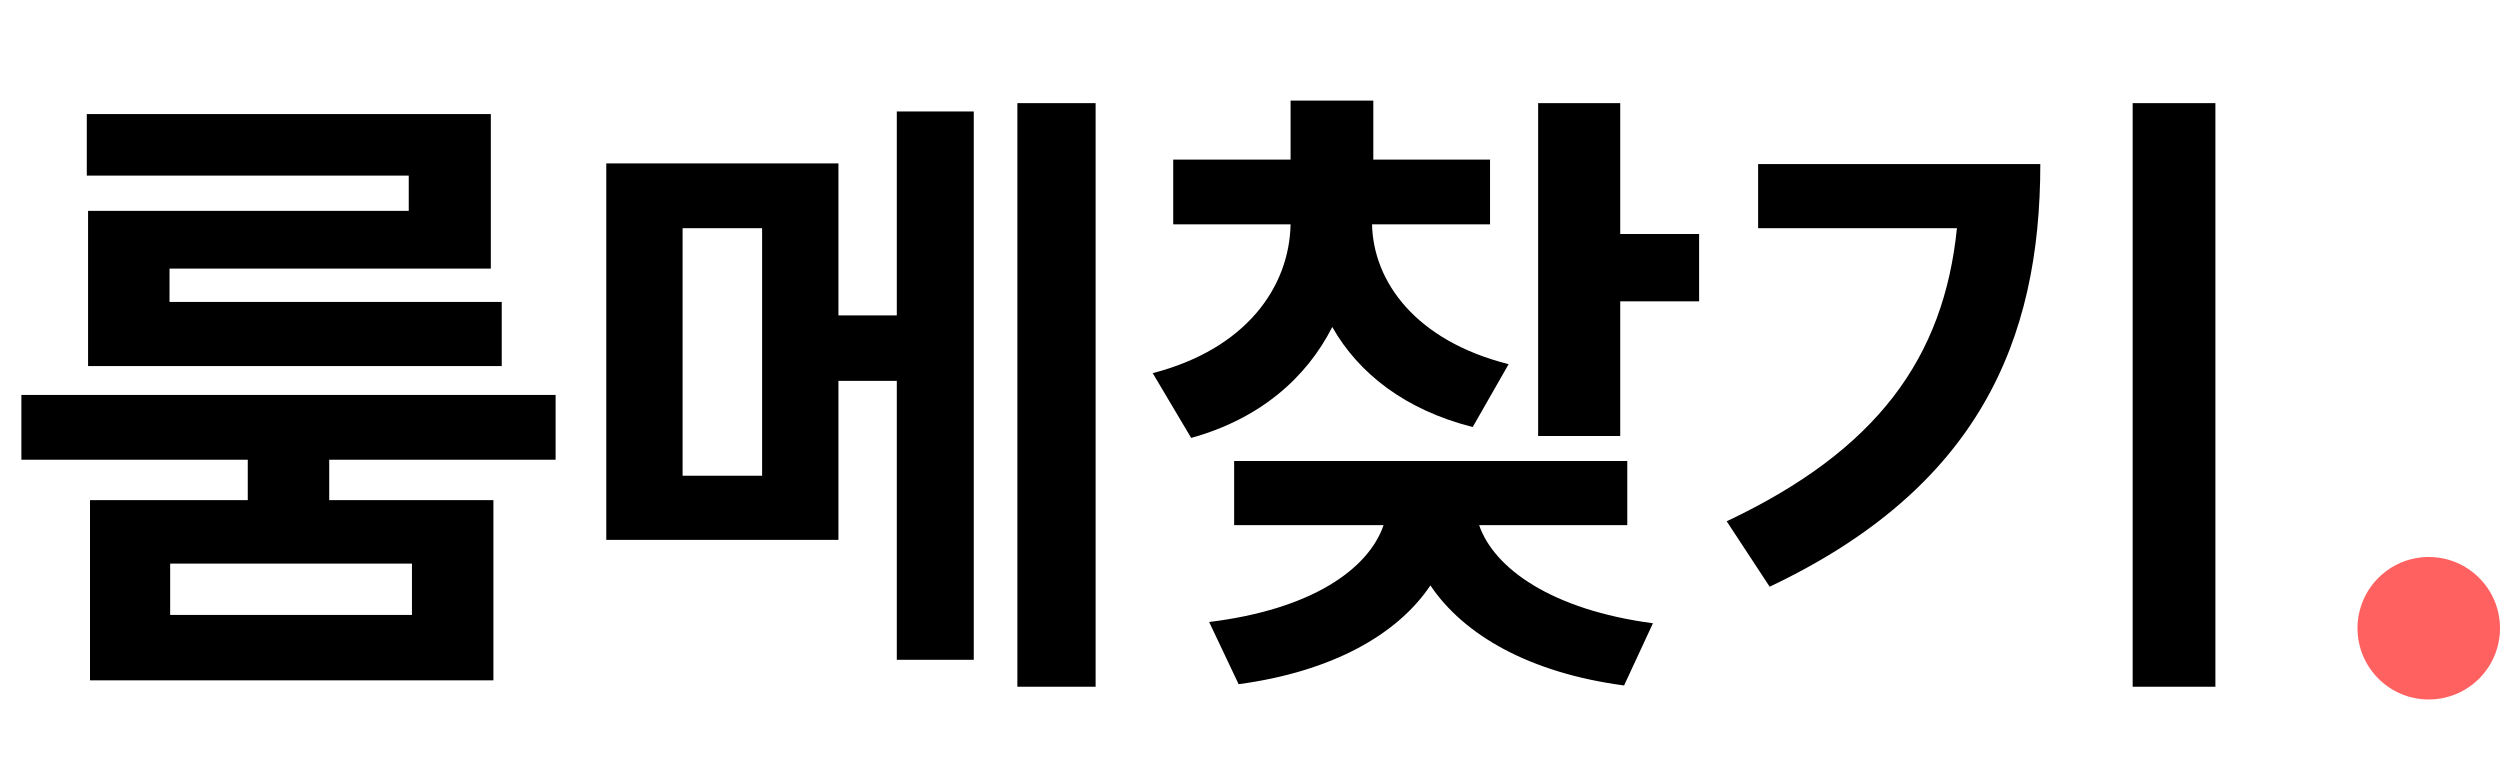
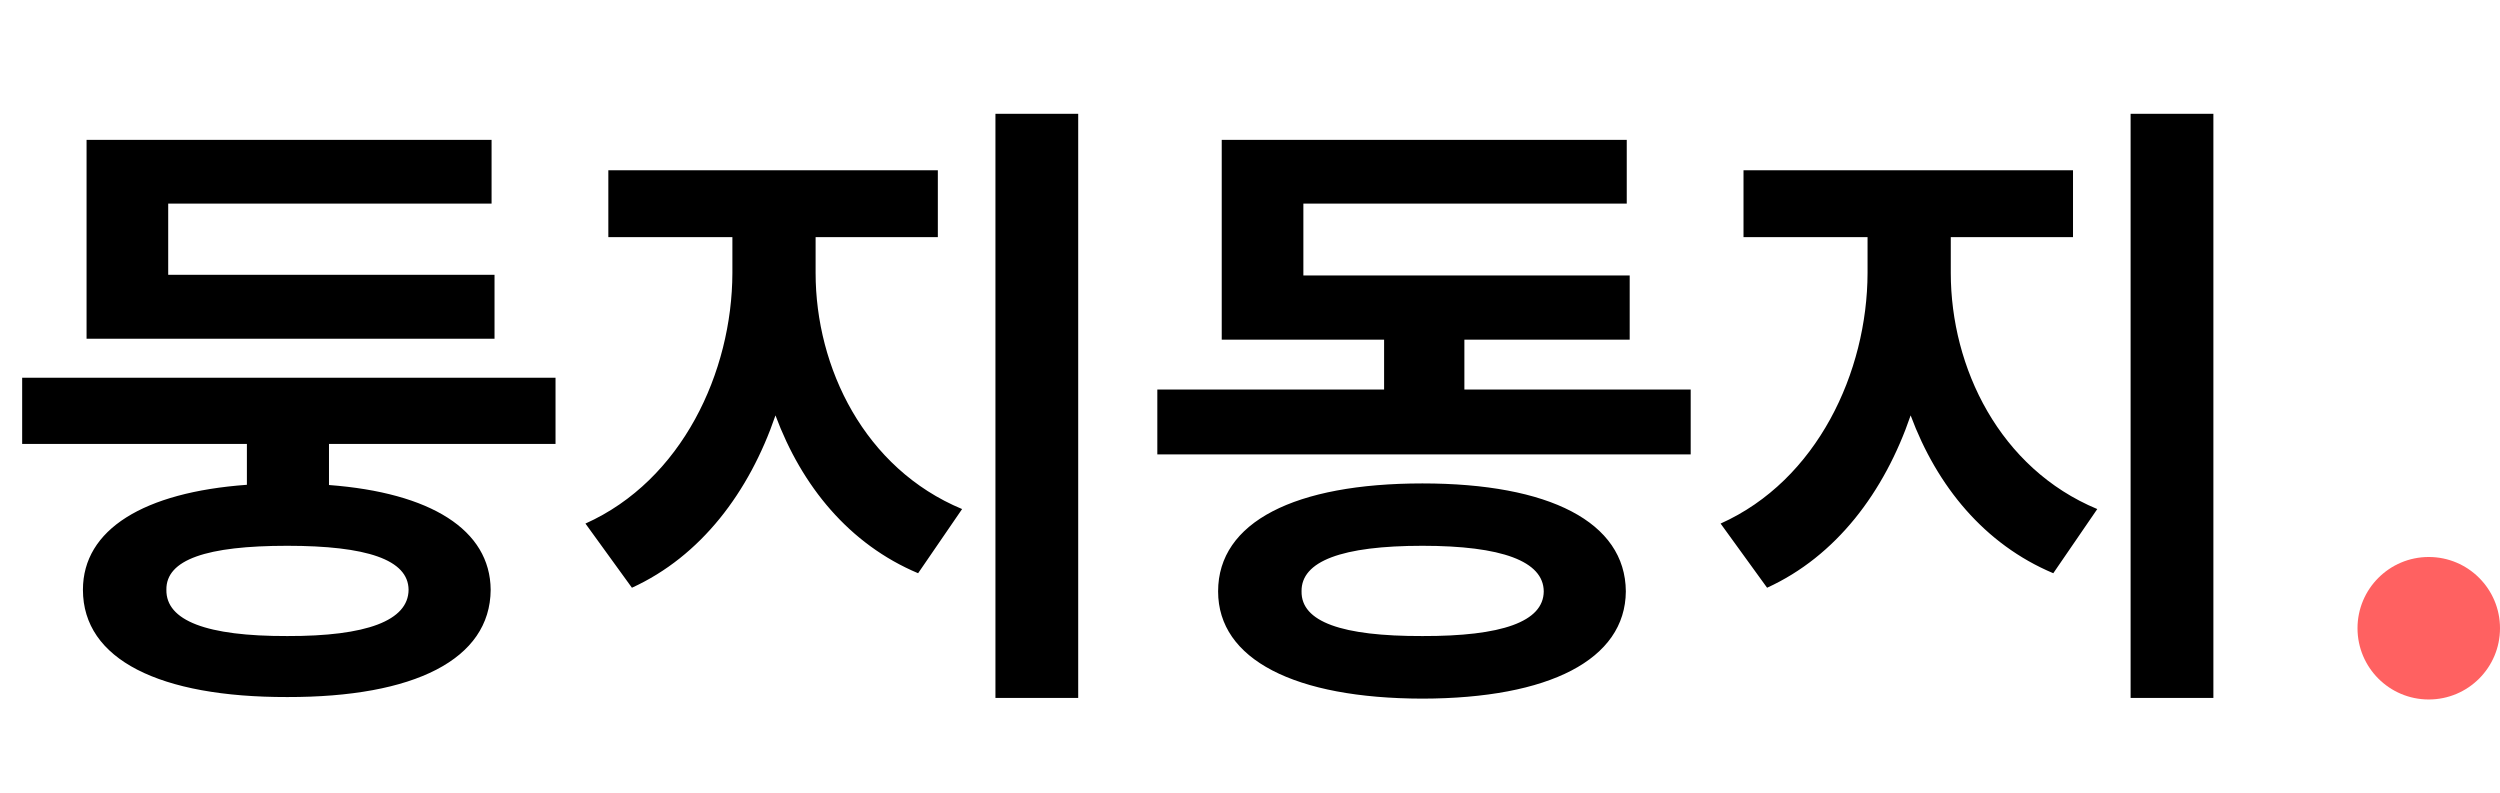
- <svg xmlns="http://www.w3.org/2000/svg" width="227" height="71" viewBox="0 0 227 71" fill="none">
-   <path d="M50.449 35.861V41.743H29.893V45.411H44.801V61.775H8.172V45.411H22.497V41.743H1.941V35.861H50.449ZM15.451 51.177V55.835H37.405V51.177H15.451ZM44.568 10.355V24.389H15.393V27.417H45.558V33.241H7.997V19.148H37.114V15.945H7.881V10.355H44.568ZM76.13 14.839V28.64H81.43V10.122H88.418V59.912H81.43V34.58H76.13V49.022H55.05V14.839H76.13ZM61.98 20.721V43.199H69.2V20.721H61.98ZM99.482 9.365V62.358H92.377V9.365H99.482ZM135.296 14.489V20.371H124.581C124.697 25.583 128.54 30.941 136.984 33.066L133.723 38.773C127.609 37.23 123.358 33.91 120.97 29.689C118.612 34.347 114.361 38.045 108.159 39.763L104.665 33.881C113.109 31.698 117.068 26.107 117.185 20.371H106.528V14.489H117.185V9.132H124.697V14.489H135.296ZM147.117 9.365V21.245H154.28V27.359H147.117V39.588H139.663V9.365H147.117ZM147.757 41.859V47.683H134.306C135.645 51.584 140.857 55.37 150.087 56.592L147.466 62.241C138.935 61.105 132.937 57.699 129.88 53.157C126.852 57.67 120.883 60.989 112.468 62.125L109.789 56.476C119.107 55.34 124.26 51.672 125.629 47.683H112.06V41.859H147.757ZM201.158 9.365V62.358H193.646V9.365H201.158ZM185.26 14.897C185.26 30.97 179.611 44.305 160.685 53.273L156.784 47.333C170.469 40.869 176.496 32.484 177.69 20.721H159.637V14.897H185.26Z" fill="black" />
+ <svg xmlns="http://www.w3.org/2000/svg" width="227" height="72" viewBox="0 0 227 72" fill="none">
+   <path d="M50.442 34.3V40.312H29.872V44.039C39.096 44.739 44.512 48.096 44.553 53.552C44.512 59.894 37.593 63.312 26.083 63.292C14.511 63.312 7.53 59.894 7.53 53.552C7.53 48.075 13.049 44.698 22.418 44.019V40.312H2.012V34.3H50.442ZM7.86 30.758V12.7H44.635V18.486H15.273V24.952H44.903V30.758H7.86ZM15.108 53.552C15.067 56.353 18.753 57.773 26.083 57.753C33.29 57.773 37.078 56.353 37.099 53.552C37.078 50.814 33.29 49.558 26.083 49.558C18.753 49.558 15.067 50.814 15.108 53.552ZM74.057 24.787C74.057 33.373 78.484 42.536 87.359 46.222L83.364 52.049C77.105 49.414 72.801 44.142 70.413 37.718C68.024 44.698 63.638 50.505 57.379 53.367L53.158 47.54C61.929 43.607 66.48 33.785 66.501 24.787V21.534H55.237V15.459H85.156V21.534H74.057V24.787ZM90.386 63.374V10.332H97.901V63.374H90.386ZM153.515 35.371V41.26H105.085V35.371H125.676V30.841H110.933V12.7H147.709V18.486H118.346V25.013H147.976V30.841H132.966V35.371H153.515ZM110.604 53.697C110.604 47.396 117.584 43.895 129.156 43.895C140.667 43.895 147.585 47.396 147.626 53.697C147.585 59.894 140.667 63.415 129.156 63.436C117.584 63.415 110.604 59.894 110.604 53.697ZM118.181 53.697C118.14 56.456 121.826 57.773 129.156 57.753C136.363 57.773 140.152 56.456 140.172 53.697C140.152 50.958 136.363 49.558 129.156 49.558C121.826 49.558 118.14 50.958 118.181 53.697ZM177.131 24.787C177.131 33.373 181.558 42.536 190.432 46.222L186.438 52.049C180.178 49.414 175.875 44.142 173.486 37.718C171.098 44.698 166.712 50.505 160.452 53.367L156.231 47.54C165.003 43.607 169.553 33.785 169.574 24.787V21.534H158.311V15.459H188.229V21.534H177.131V24.787ZM193.459 63.374V10.332H200.975V63.374H193.459Z" fill="black" />
  <circle cx="6.469" cy="6.469" r="6.469" transform="matrix(1 0 0 -1 214.062 63.513)" fill="#FF6161" />
</svg>
